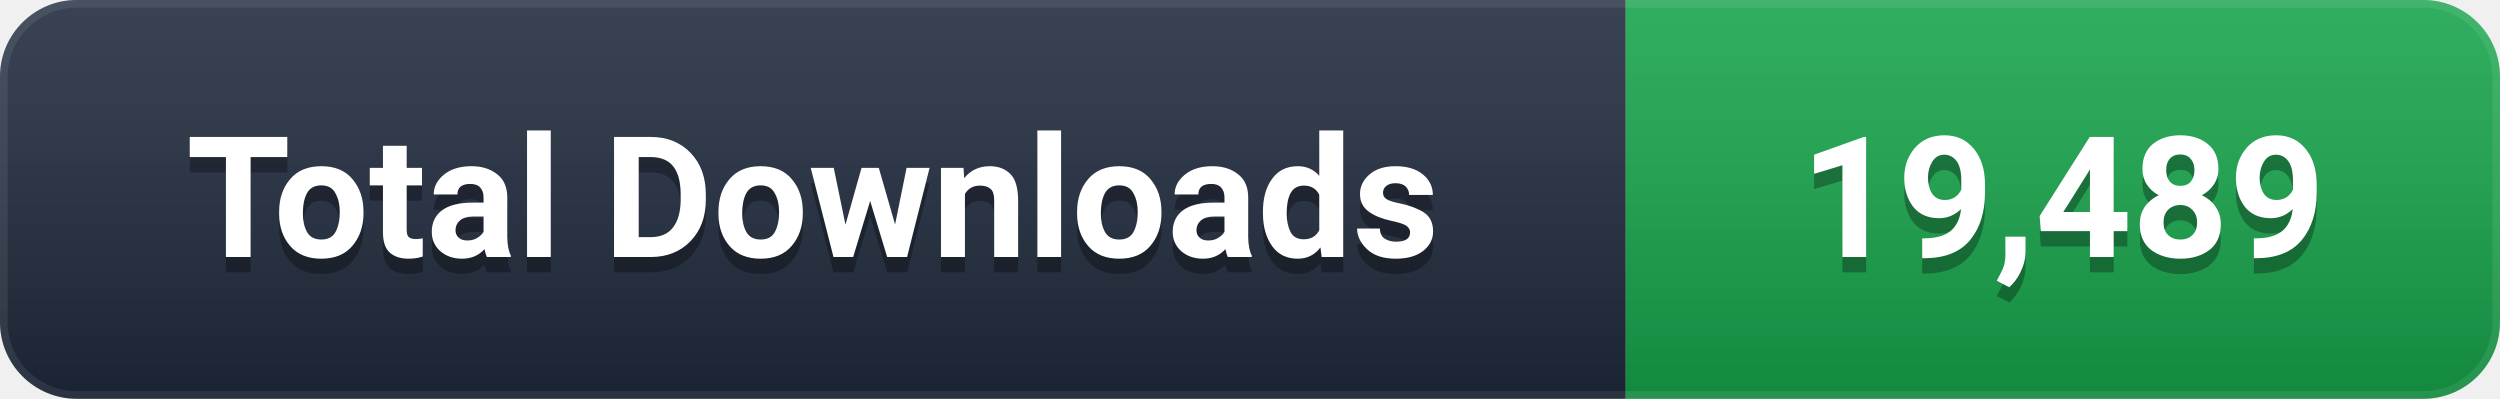
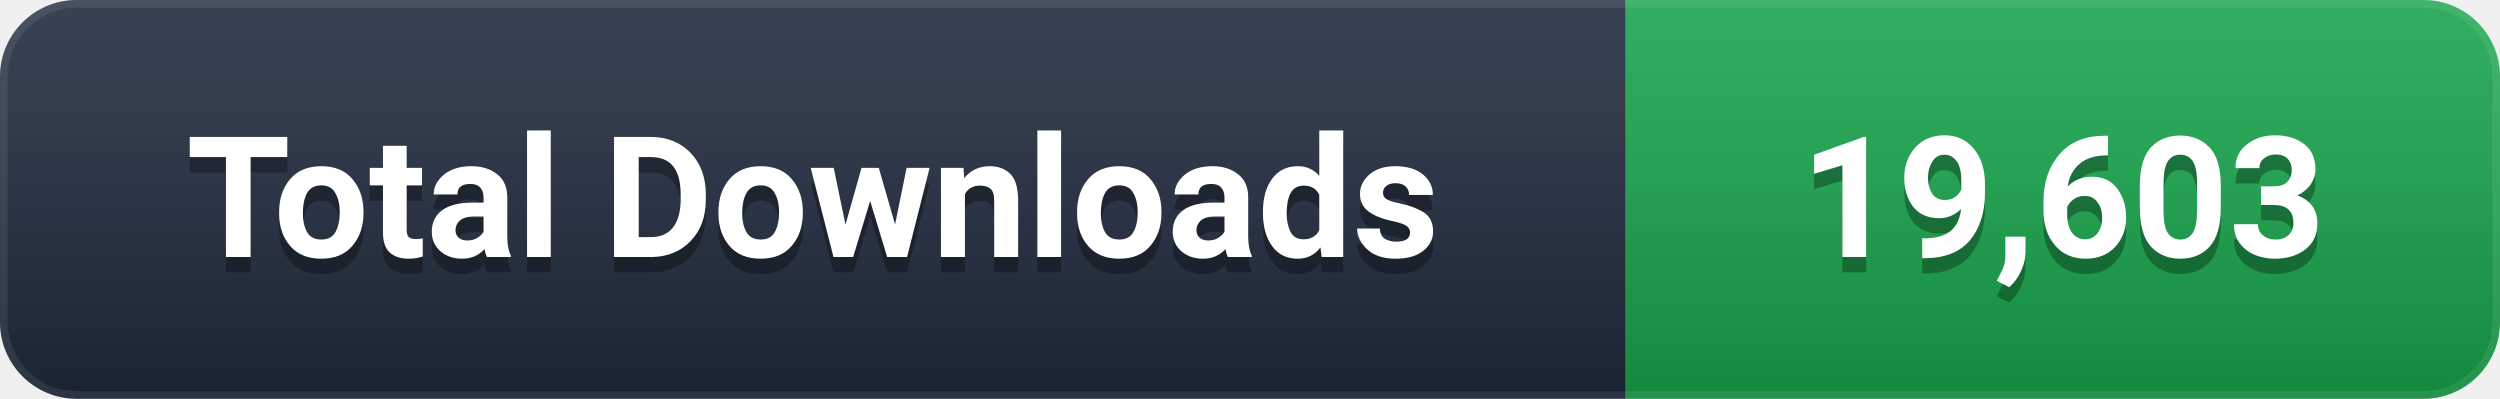
- <svg xmlns="http://www.w3.org/2000/svg" width="163" height="26" viewBox="0 0 163 26" role="img" aria-label="Total Downloads: 19,489">
+ <svg xmlns="http://www.w3.org/2000/svg" width="163" height="26" viewBox="0 0 163 26" role="img" aria-label="Total Downloads: 19,603">
  <defs>
    <linearGradient id="g" x1="0" y1="0" x2="0" y2="1">
      <stop offset="0%" stop-color="#ffffff" stop-opacity="0.12" />
      <stop offset="100%" stop-color="#000000" stop-opacity="0.16" />
    </linearGradient>
    <clipPath id="c">
      <rect width="163" height="26" rx="5" />
    </clipPath>
  </defs>
  <g clip-path="url(#c)">
    <rect width="106" height="26" fill="#1e293b" />
    <rect x="106" width="57" height="26" fill="#16A34A" />
    <rect width="163" height="26" fill="url(#g)" />
    <rect width="163" height="26" rx="5" fill="none" stroke="#ffffff" stroke-opacity="0.08" stroke-width="1" />
  </g>
  <g font-family="-apple-system, BlinkMacSystemFont, 'Segoe UI', Roboto, 'Helvetica Neue', Arial, sans-serif" font-size="11" font-weight="600" text-anchor="middle" dominant-baseline="central">
    <text x="53.0" y="14" fill="#000000" opacity="0.3">Total Downloads</text>
    <text x="53.0" y="13" fill="#ffffff">Total Downloads</text>
-     <text x="134.5" y="14" fill="#000000" opacity="0.3">19,489</text>
-     <text x="134.5" y="13" fill="#ffffff">19,489</text>
+     <text x="134.5" y="14" fill="#000000" opacity="0.3">19,603</text>
+     <text x="134.5" y="13" fill="#ffffff">19,603</text>
  </g>
</svg>
